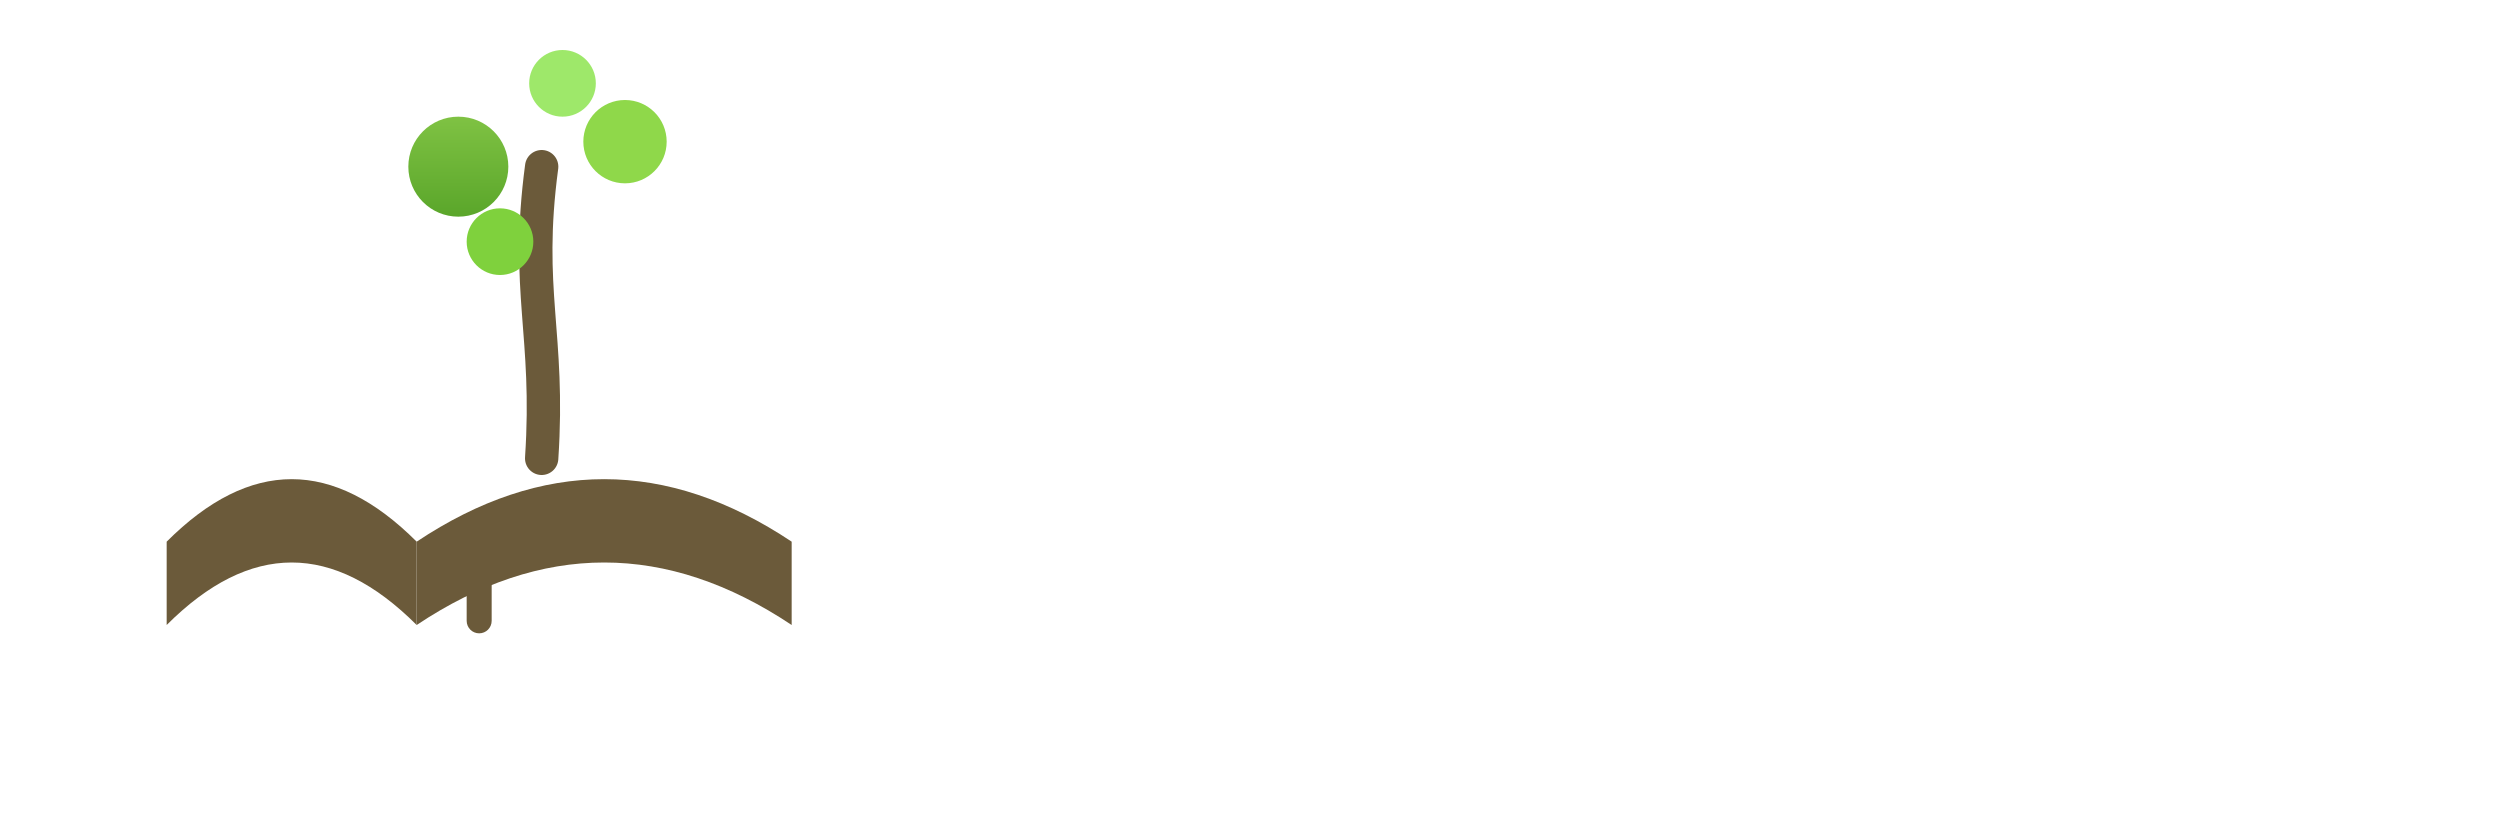
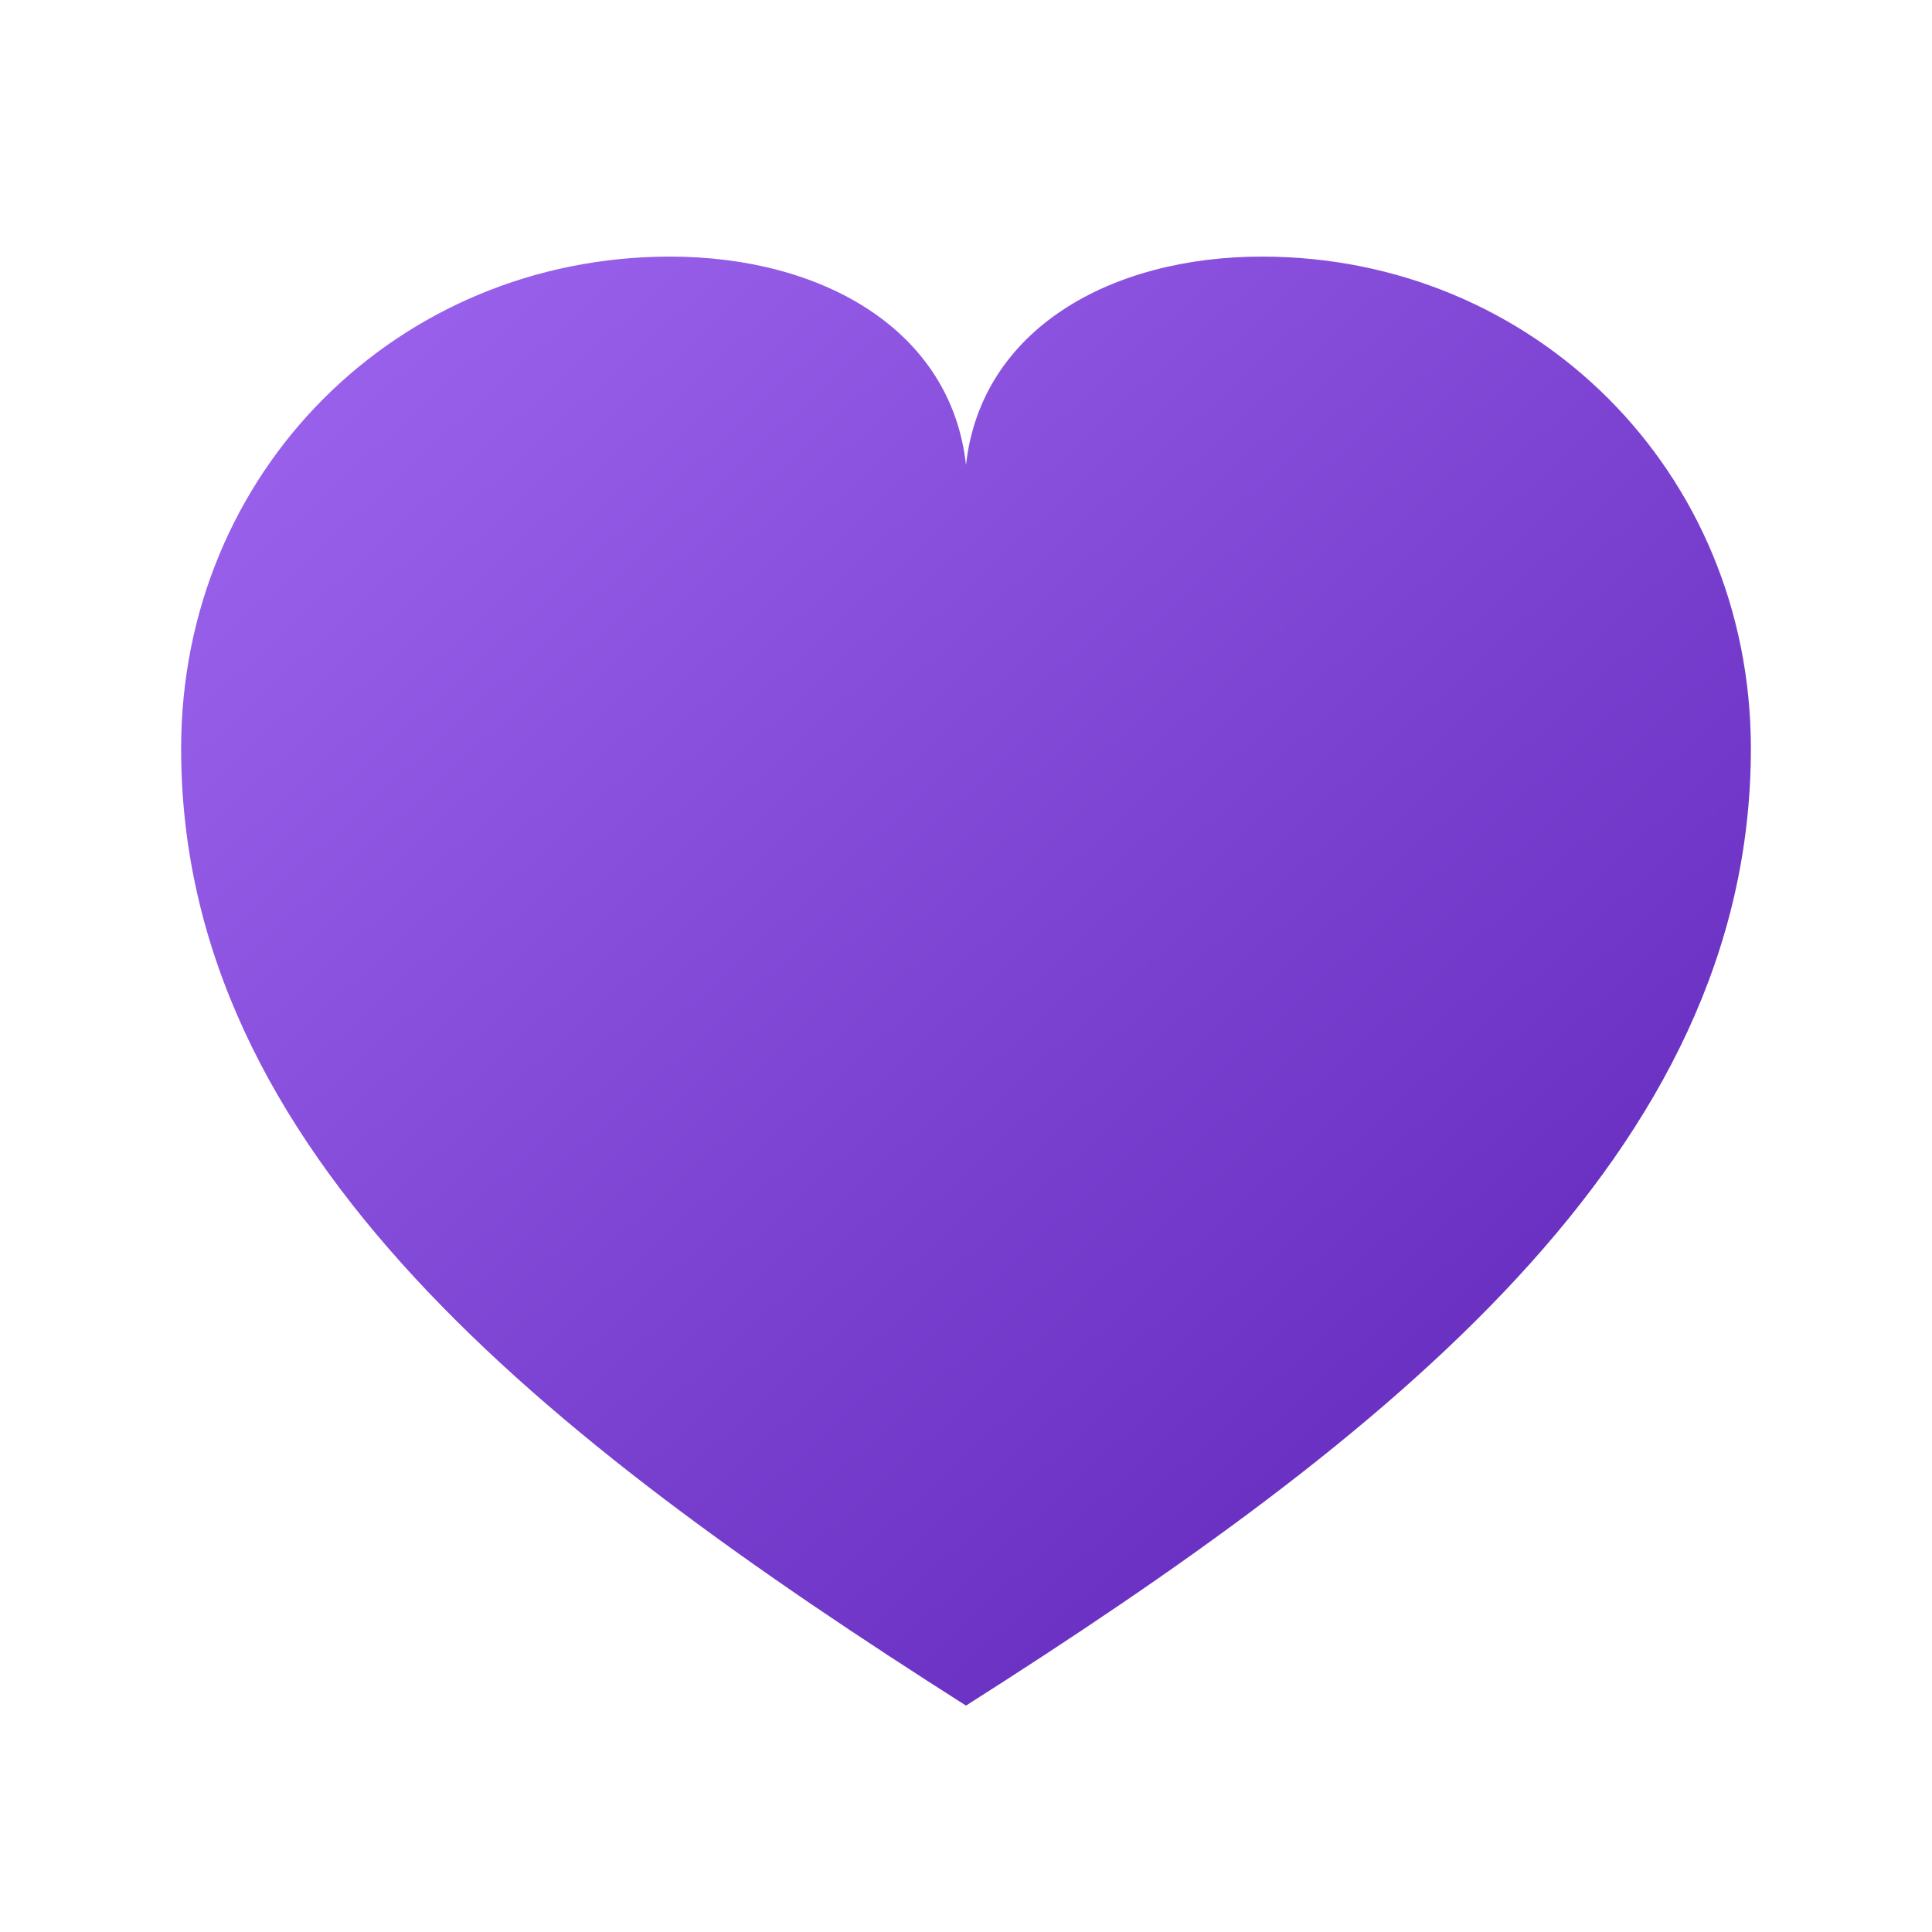
- <svg xmlns="http://www.w3.org/2000/svg" width="600" height="200" viewBox="0 0 600 200">
+ <svg xmlns="http://www.w3.org/2000/svg" viewBox="0 0 64 64">
  <defs>
-     <linearGradient id="g1" x1="0" x2="0" y1="0" y2="1">
-       <stop offset="0%" stop-color="#7fc243" />
-       <stop offset="100%" stop-color="#5aa62a" />
+     <linearGradient id="favHeartGrad" x1="0%" y1="0%" x2="100%" y2="100%">
+       <stop offset="0%" stop-color="#9F67F0" />
+       <stop offset="100%" stop-color="#5B21B6" />
    </linearGradient>
  </defs>
-   <g transform="translate(40,10)">
-     <path d="M60 120 C40 100 20 100 0 120 L0 140 C20 120 40 120 60 140 L60 120 Z" fill="#6b5a3a" />
-     <path d="M60 120 C90 100 120 100 150 120 L150 140 C120 120 90 120 60 140 L60 120 Z" fill="#6b5a3a" />
-     <rect x="72" y="118" width="6" height="24" rx="3" fill="#6b5a3a" />
-     <path d="M90 30 C86 60 92 70 90 100" stroke="#6b5a3a" stroke-width="8" stroke-linecap="round" fill="none" />
-     <circle cx="70" cy="30" r="12" fill="url(#g1)" />
-     <circle cx="110" cy="24" r="10" fill="#8fd84a" />
-     <circle cx="95" cy="10" r="8" fill="#9ee86a" />
-     <circle cx="80" cy="48" r="8" fill="#7fd13d" />
-   </g>
+   <path fill="url(#favHeartGrad)" d="M32 56.5C18 47.6 6 38.2 6 24.8 6 15.6 13.2 8.5 22.2 8.5c5 0 9.3 2.4 9.8 6.9.5-4.5 4.8-6.9 9.8-6.9 9 0 16.2 7.1 16.2 16.3 0 13.4-12 22.8-26 31.7z" />
</svg>
